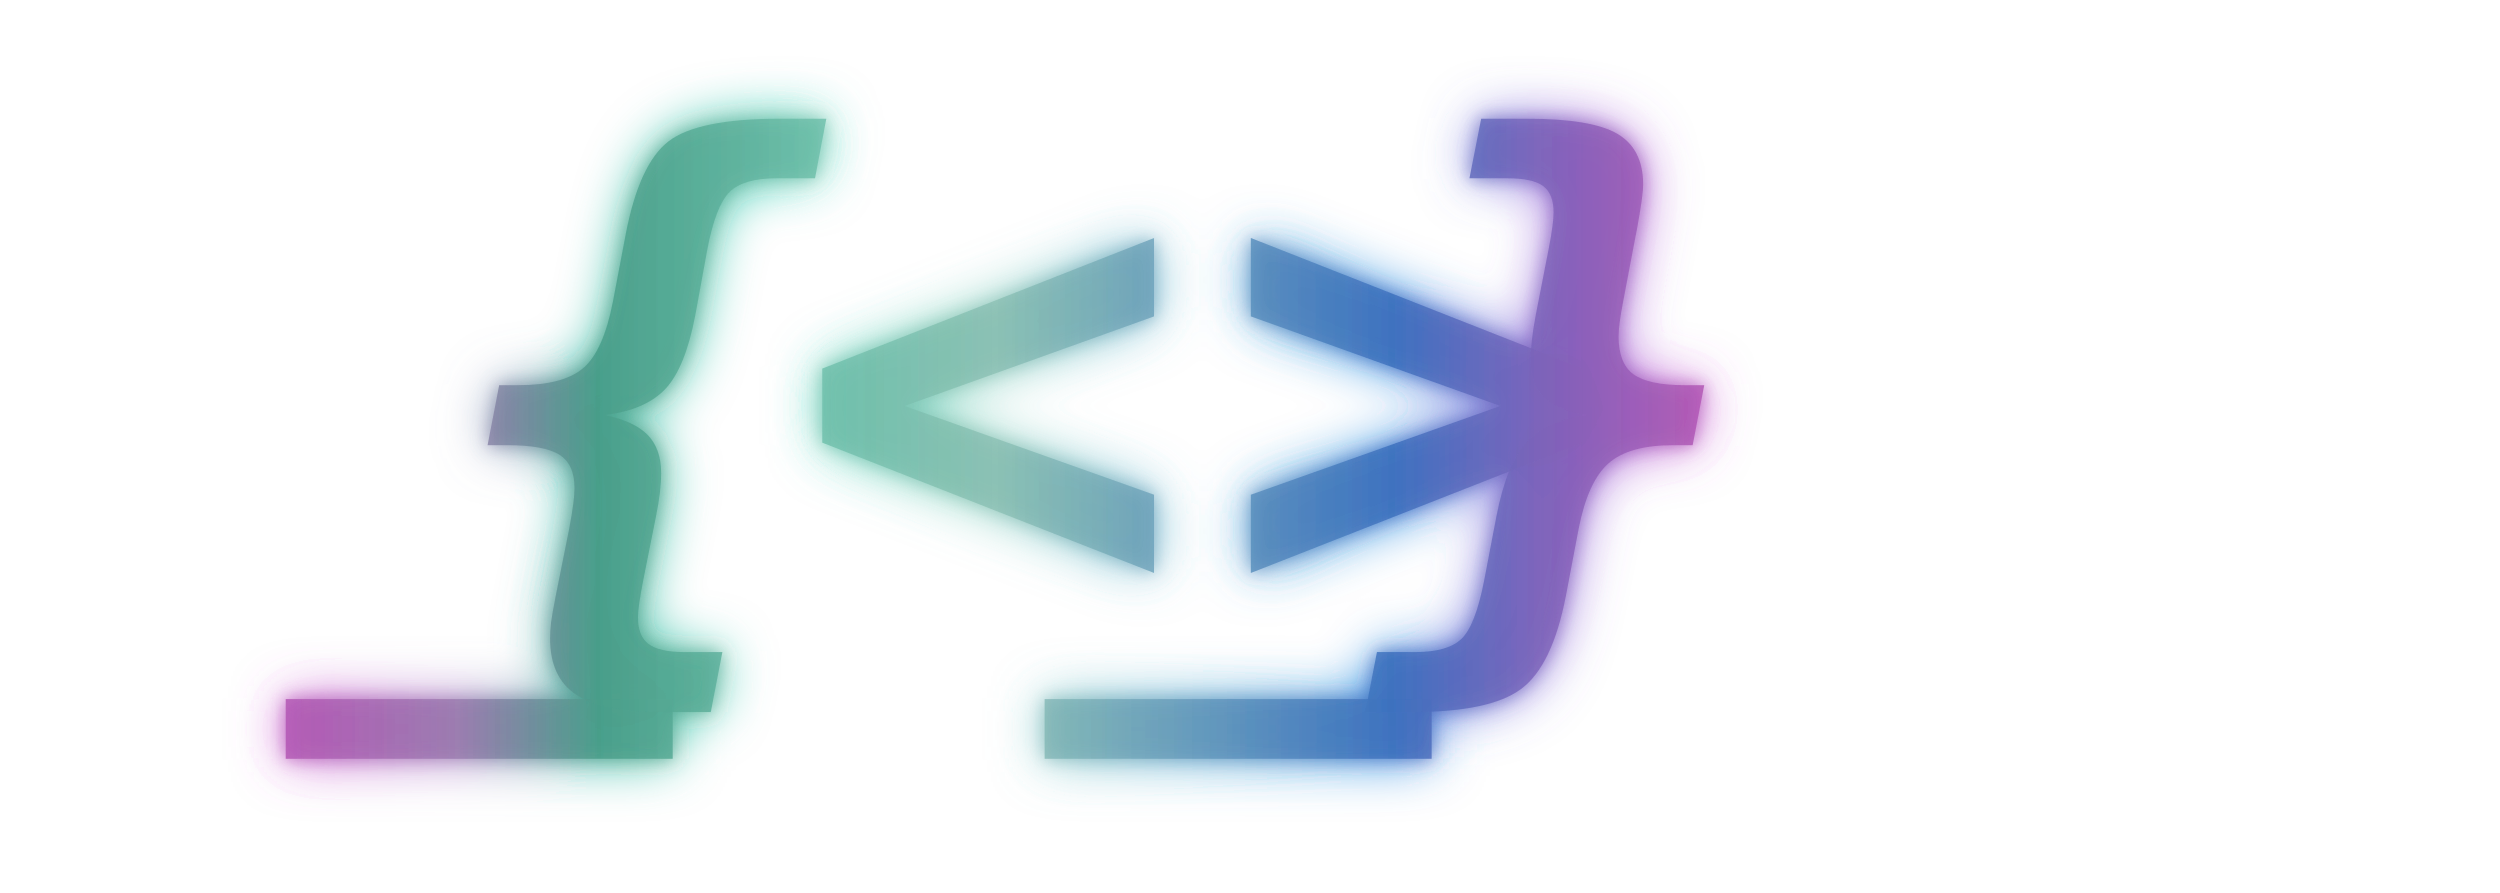
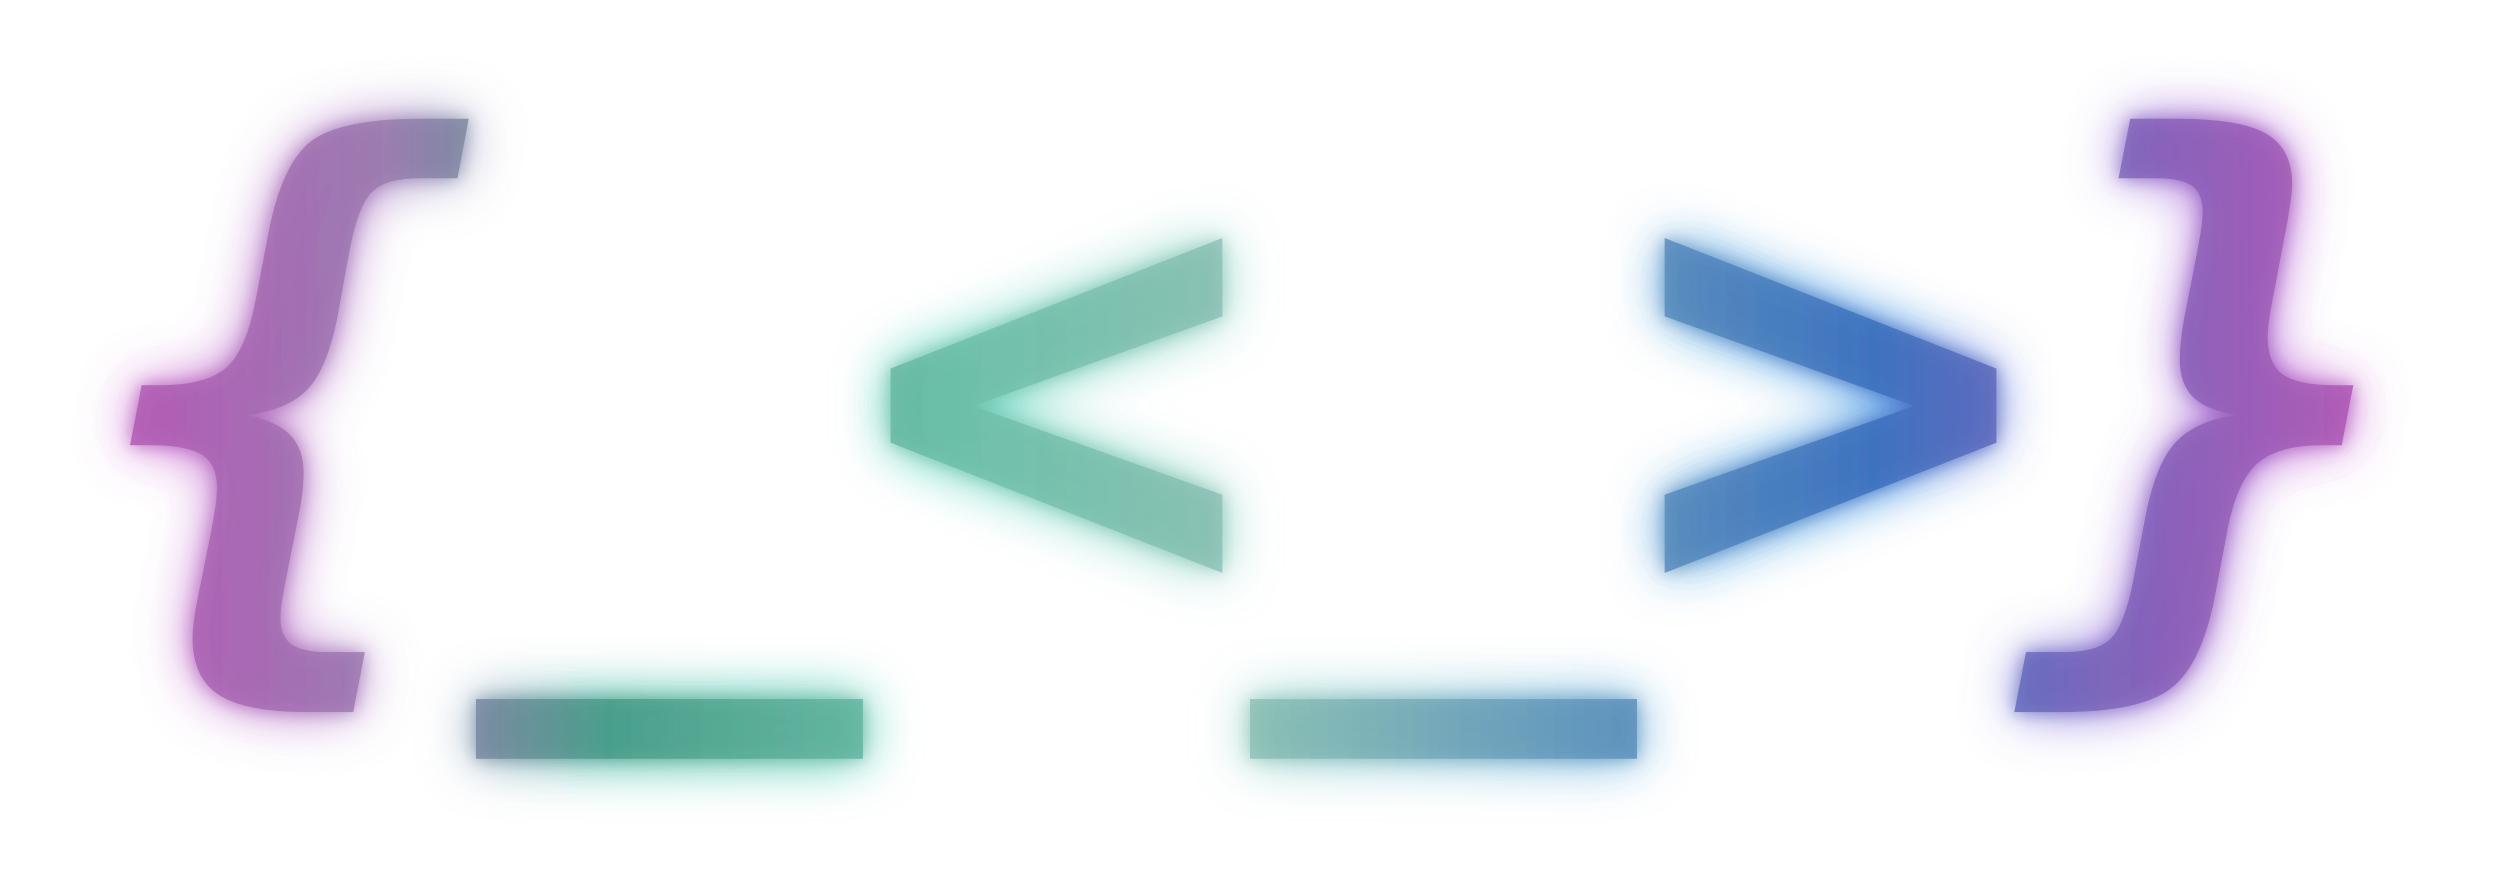
<svg xmlns="http://www.w3.org/2000/svg" viewBox="0 0 280 100" width="280" height="100">
  <defs>
    <linearGradient id="fullGrad" x1="0%" y1="50%" x2="100%" y2="50%">
      <stop offset="0%" style="stop-color:#b358b5;stop-opacity:0.85" />
      <stop offset="12%" style="stop-color:#9a7aaf;stop-opacity:0.8" />
      <stop offset="22%" style="stop-color:#4a9e8a;stop-opacity:0.85" />
      <stop offset="38%" style="stop-color:#6dbfaa;stop-opacity:0.8" />
      <stop offset="50%" style="stop-color:#8abfb2;stop-opacity:0.75" />
      <stop offset="62%" style="stop-color:#6a9fba;stop-opacity:0.8" />
      <stop offset="78%" style="stop-color:#3d71bf;stop-opacity:0.85" />
      <stop offset="88%" style="stop-color:#7a64ba;stop-opacity:0.8" />
      <stop offset="100%" style="stop-color:#b358b5;stop-opacity:0.85" />
    </linearGradient>
    <filter id="softGlow" x="-20%" y="-20%" width="140%" height="140%">
      <feGaussianBlur in="SourceGraphic" stdDeviation="3" result="blur1" />
      <feColorMatrix in="blur1" type="saturate" values="1.5" result="saturated" />
      <feGaussianBlur in="SourceGraphic" stdDeviation="1" result="blur2" />
      <feMerge>
        <feMergeNode in="saturated" />
        <feMergeNode in="blur2" />
        <feMergeNode in="SourceGraphic" />
      </feMerge>
    </filter>
  </defs>
-   <text y="68" font-family="'JetBrains Mono', 'Fira Code', monospace" font-size="72" font-style="italic" font-weight="600" filter="url(#softGlow)" fill="url(#fullGrad)">
-     <tspan x="50">{</tspan>
-     <tspan x="32">_</tspan>
-     <tspan x="89">&lt;</tspan>
-     <tspan x="117">_</tspan>
-     <tspan x="137">&gt;</tspan>
-     <tspan x="154">}</tspan>
-   </text>
+   <text x="140" y="68" text-anchor="middle" font-family="'JetBrains Mono', 'Fira Code', monospace" font-size="72" font-style="italic" font-weight="600" filter="url(#softGlow)" fill="url(#fullGrad)">{_&lt;_&gt;}</text>
</svg>
